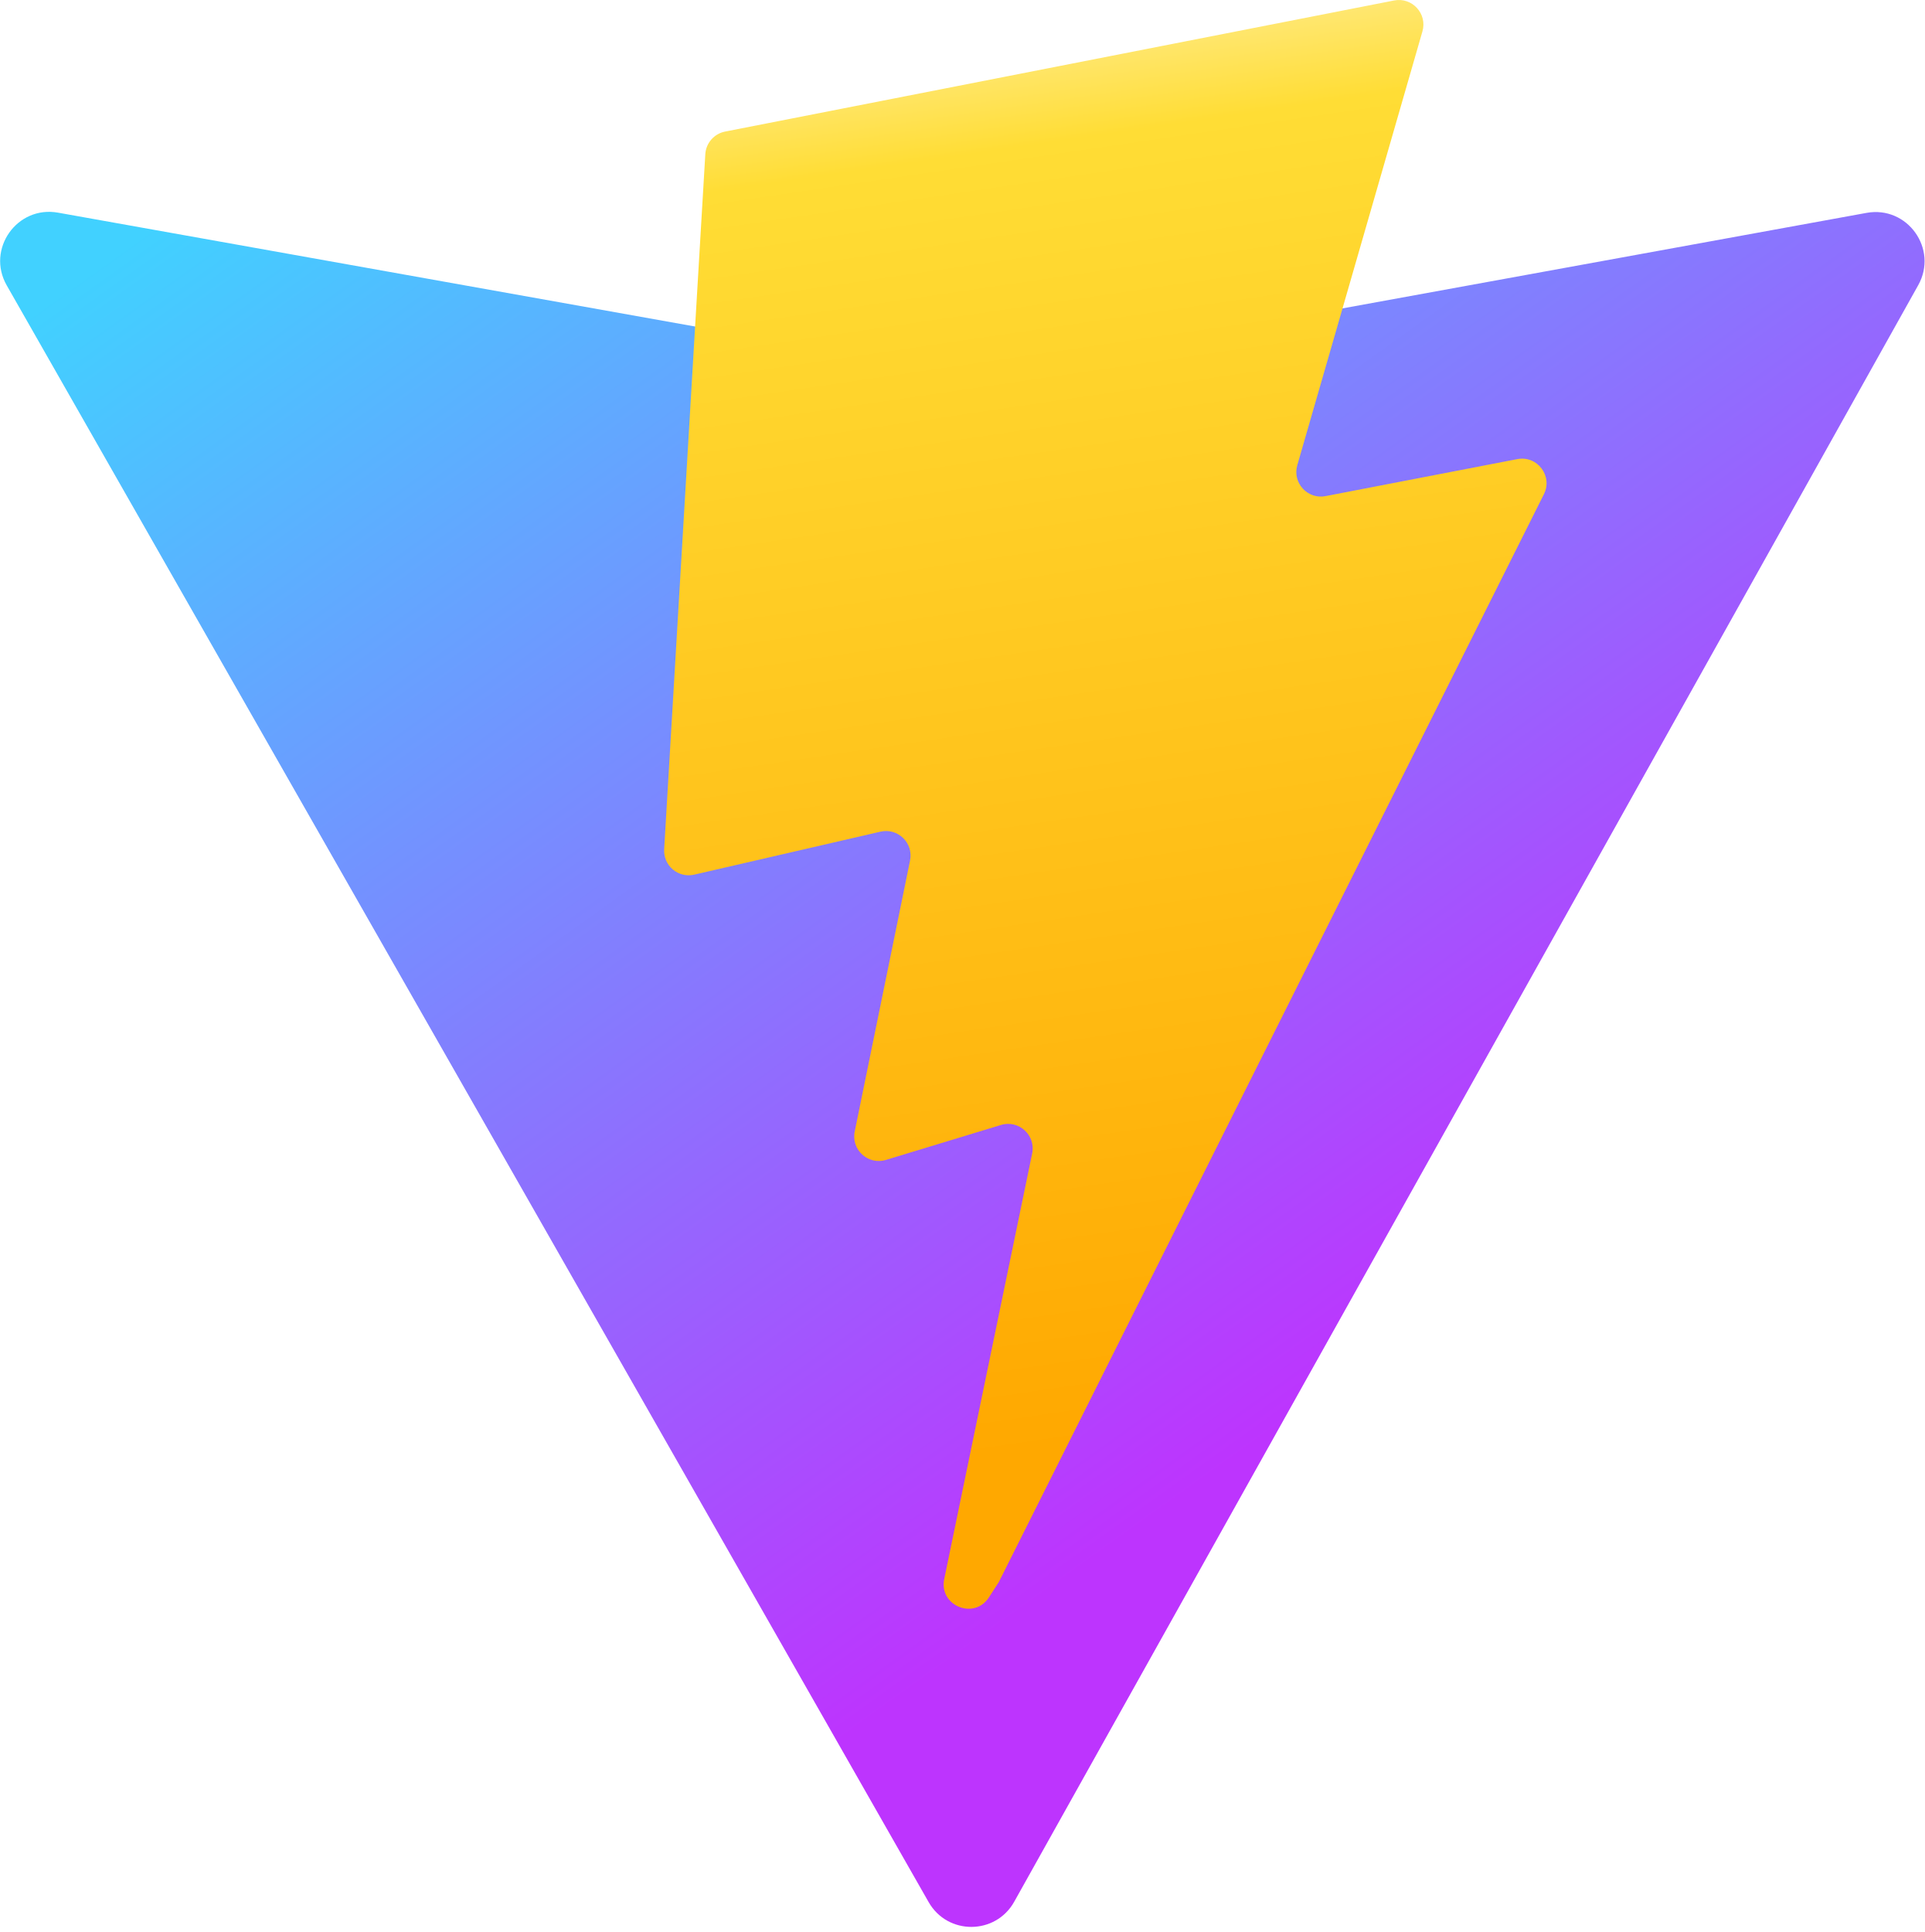
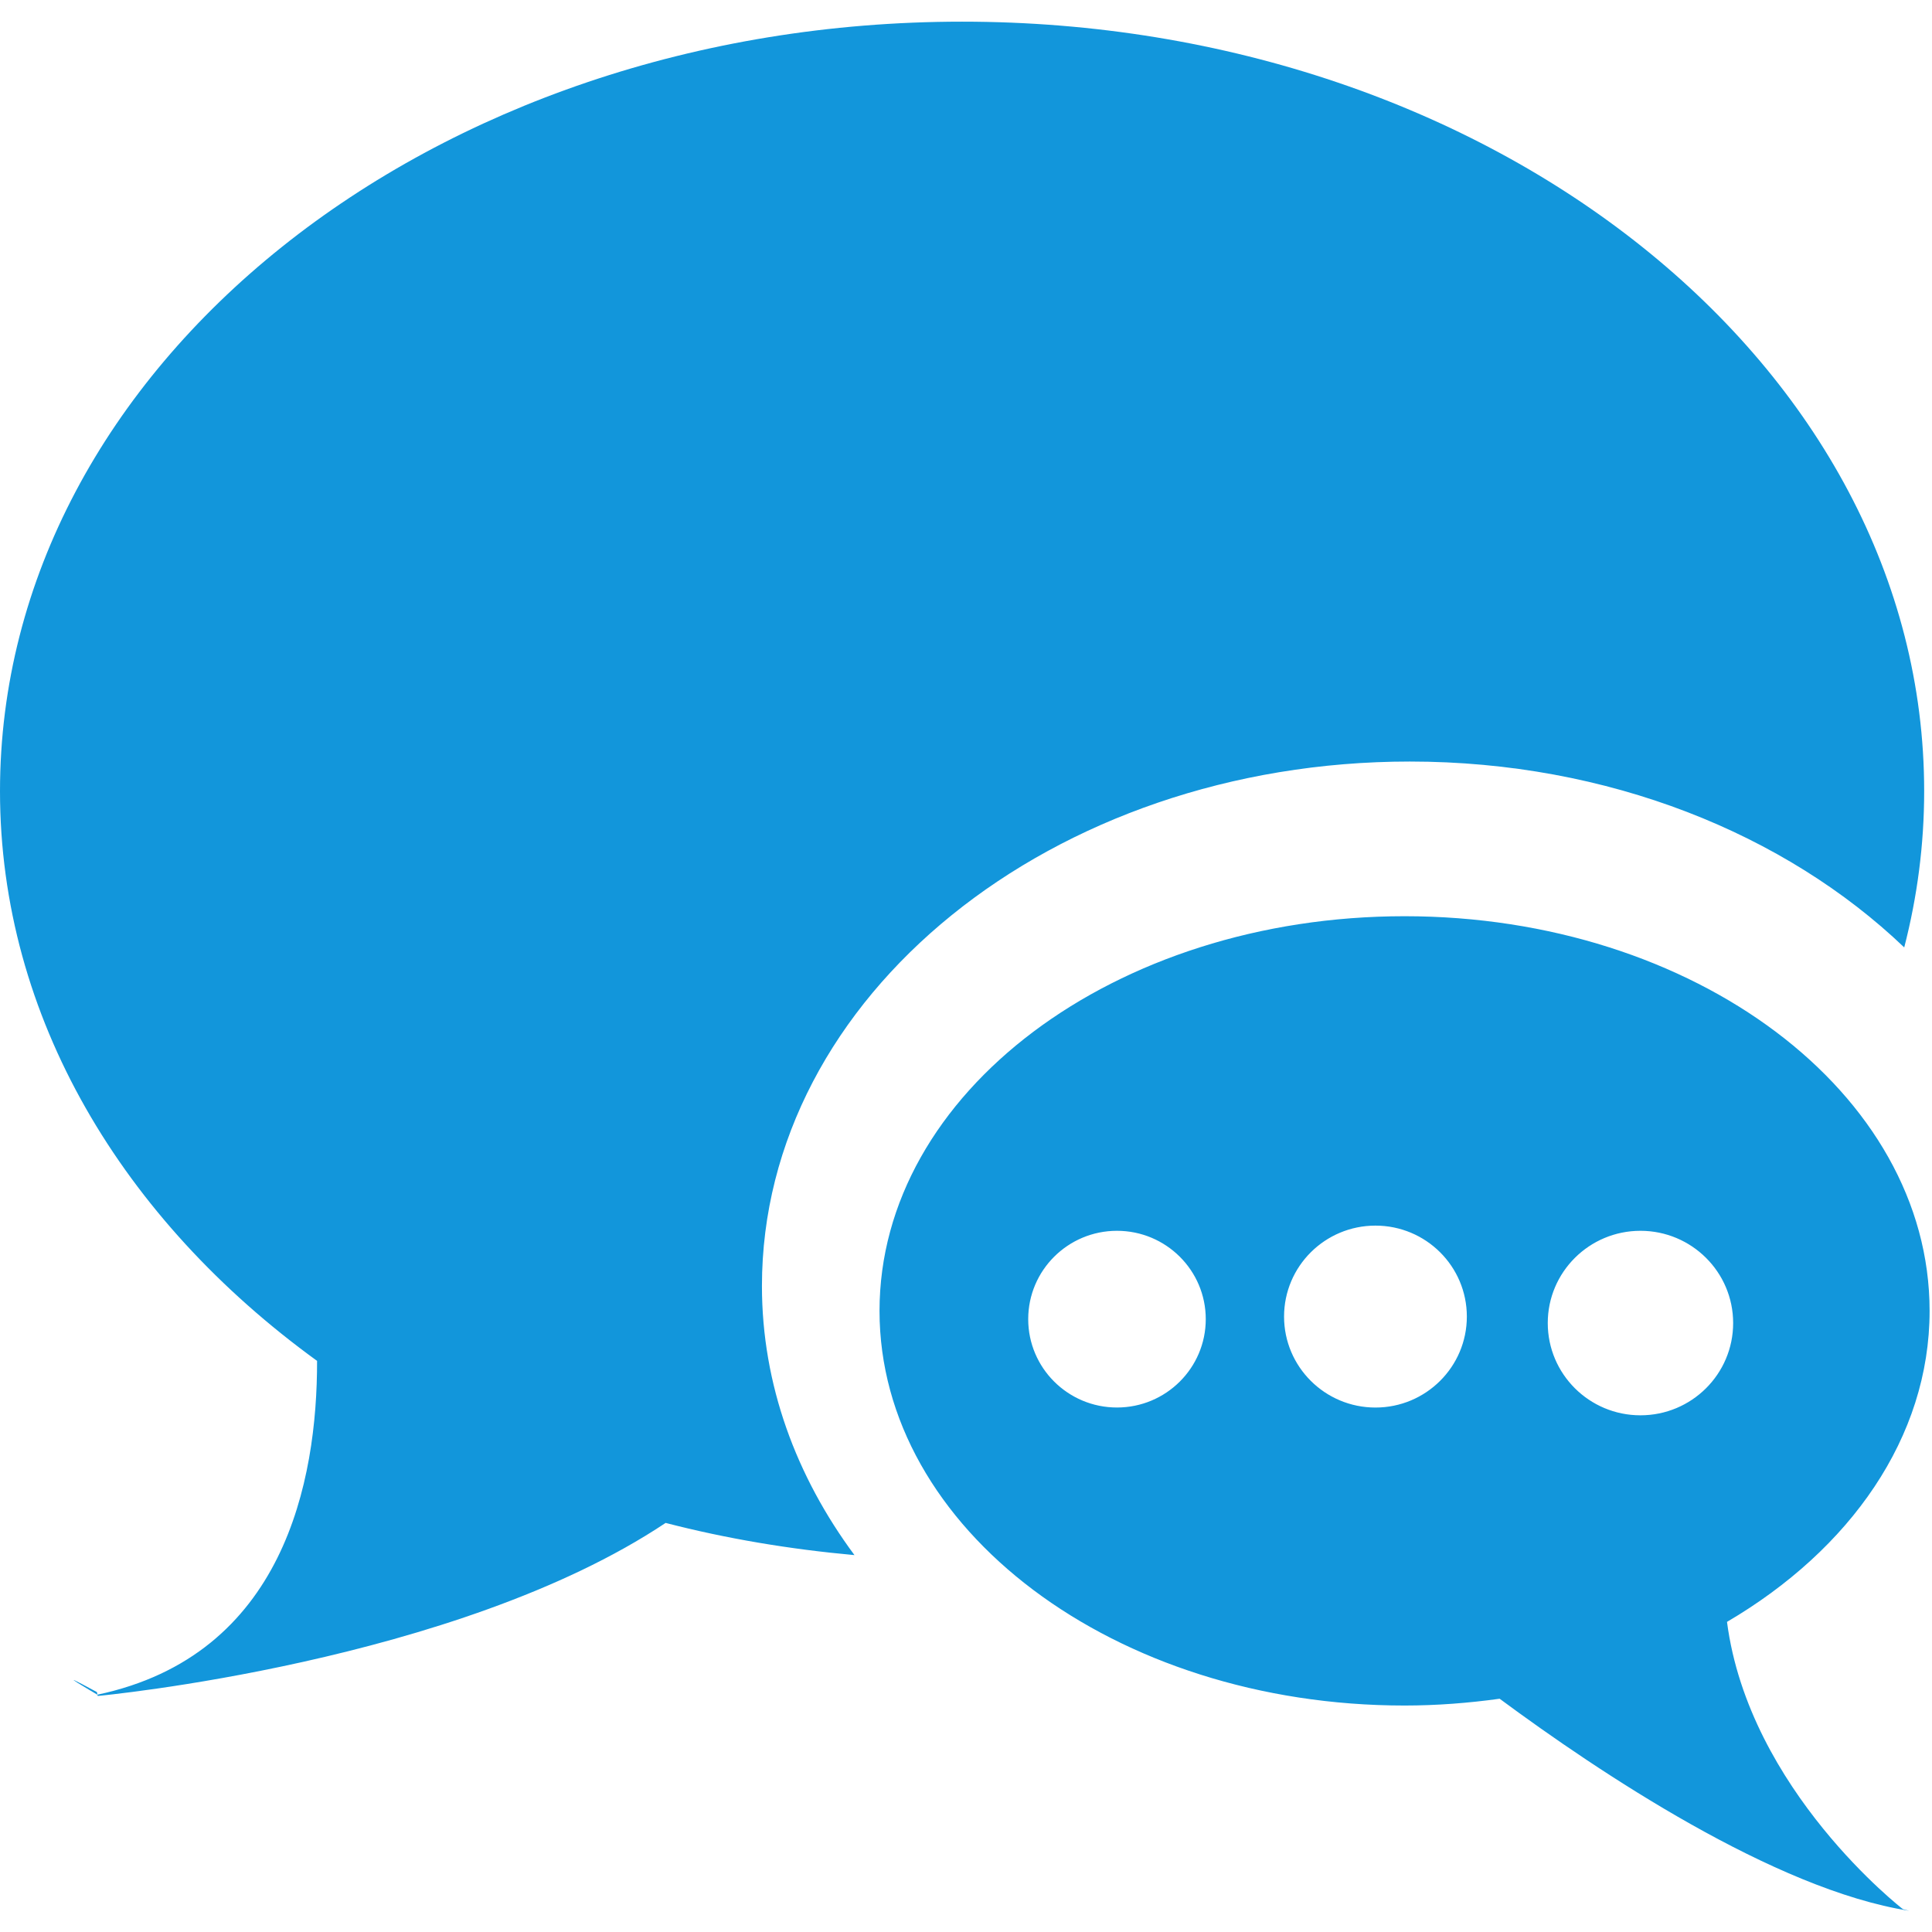
- <svg xmlns="http://www.w3.org/2000/svg" aria-hidden="true" role="img" class="iconify iconify--logos" width="31.88" height="32" preserveAspectRatio="xMidYMid meet" viewBox="0 0 256 257">
-   <defs>
-     <linearGradient id="IconifyId1813088fe1fbc01fb466" x1="-.828%" x2="57.636%" y1="7.652%" y2="78.411%">
-       <stop offset="0%" stop-color="#41D1FF" />
-       <stop offset="100%" stop-color="#BD34FE" />
-     </linearGradient>
-     <linearGradient id="IconifyId1813088fe1fbc01fb467" x1="43.376%" x2="50.316%" y1="2.242%" y2="89.03%">
-       <stop offset="0%" stop-color="#FFEA83" />
-       <stop offset="8.333%" stop-color="#FFDD35" />
-       <stop offset="100%" stop-color="#FFA800" />
-     </linearGradient>
-   </defs>
-   <path fill="url(#IconifyId1813088fe1fbc01fb466)" d="M255.153 37.938L134.897 252.976c-2.483 4.44-8.862 4.466-11.382.048L.875 37.958c-2.746-4.814 1.371-10.646 6.827-9.67l120.385 21.517a6.537 6.537 0 0 0 2.322-.004l117.867-21.483c5.438-.991 9.574 4.796 6.877 9.62Z" />
-   <path fill="url(#IconifyId1813088fe1fbc01fb467)" d="M185.432.063L96.44 17.501a3.268 3.268 0 0 0-2.634 3.014l-5.474 92.456a3.268 3.268 0 0 0 3.997 3.378l24.777-5.718c2.318-.535 4.413 1.507 3.936 3.838l-7.361 36.047c-.495 2.426 1.782 4.5 4.151 3.78l15.304-4.649c2.372-.72 4.652 1.36 4.15 3.788l-11.698 56.621c-.732 3.542 3.979 5.473 5.943 2.437l1.313-2.028l72.516-144.72c1.215-2.423-.88-5.186-3.54-4.672l-25.505 4.922c-2.396.462-4.435-1.77-3.759-4.114l16.646-57.705c.677-2.35-1.37-4.583-3.769-4.113Z" />
+ <svg xmlns="http://www.w3.org/2000/svg" t="1769520159216" class="icon" viewBox="0 0 1047 1024" version="1.1" p-id="72532" width="200" height="200">
+   <path d="M764.03 401.196C570.109 401.196 412.916 528.436 412.916 685.411 412.916 738.804 431.432 788.58 463.062 831.255 427.816 828.053 393.506 822.302 360.721 813.806 247.118 889.593 52.935 907.586 52.935 907.586L52.804 906.889C153.86 885.454 171.919 791.303 171.832 725.995 66.55 649.686 0 539.807 0 417.229 0 186.928 233.415 0.24 521.378 0.24 809.319 0.24 1042.756 186.928 1042.756 417.229 1042.756 446.245 1039.009 474.564 1031.951 501.925 967.536 440.363 871.49 401.196 764.03 401.196ZM52.543 905.495 52.804 906.889C52.804 906.889 52.783 906.911 52.783 906.911 52.783 906.911 24.006 890.007 52.543 905.495ZM761.154 485.021C918.304 485.021 1045.697 580.761 1045.697 698.896 1045.697 767.45 1002.63 828.293 935.906 867.438 947.8 958.713 1031.211 1023.107 1031.211 1023.107L1034.631 1024C961.72 1012.542 866.502 948.911 812.695 909.089 795.965 911.399 778.778 912.771 761.154 912.771 604.026 912.771 476.634 817.009 476.634 698.896 476.634 580.761 604.026 485.021 761.154 485.021ZM889.005 755.491C916.736 755.491 939.238 733.118 939.238 705.496 939.238 677.896 916.736 655.502 889.005 655.502 861.274 655.502 838.771 677.896 838.771 705.496 838.771 733.118 861.274 755.491 889.005 755.491ZM745.405 751.286C772.743 751.286 794.92 729.197 794.92 701.989 794.92 674.759 772.743 652.692 745.405 652.692 718.044 652.692 695.868 674.759 695.868 701.989 695.868 729.197 718.044 751.286 745.405 751.286ZM605.312 751.264C631.888 751.264 653.433 729.829 653.433 703.383 653.433 676.937 631.888 655.502 605.312 655.502 578.757 655.502 557.213 676.937 557.213 703.383 557.213 729.829 578.757 751.264 605.312 751.264Z" p-id="72533" fill="#1296db" />
</svg>
